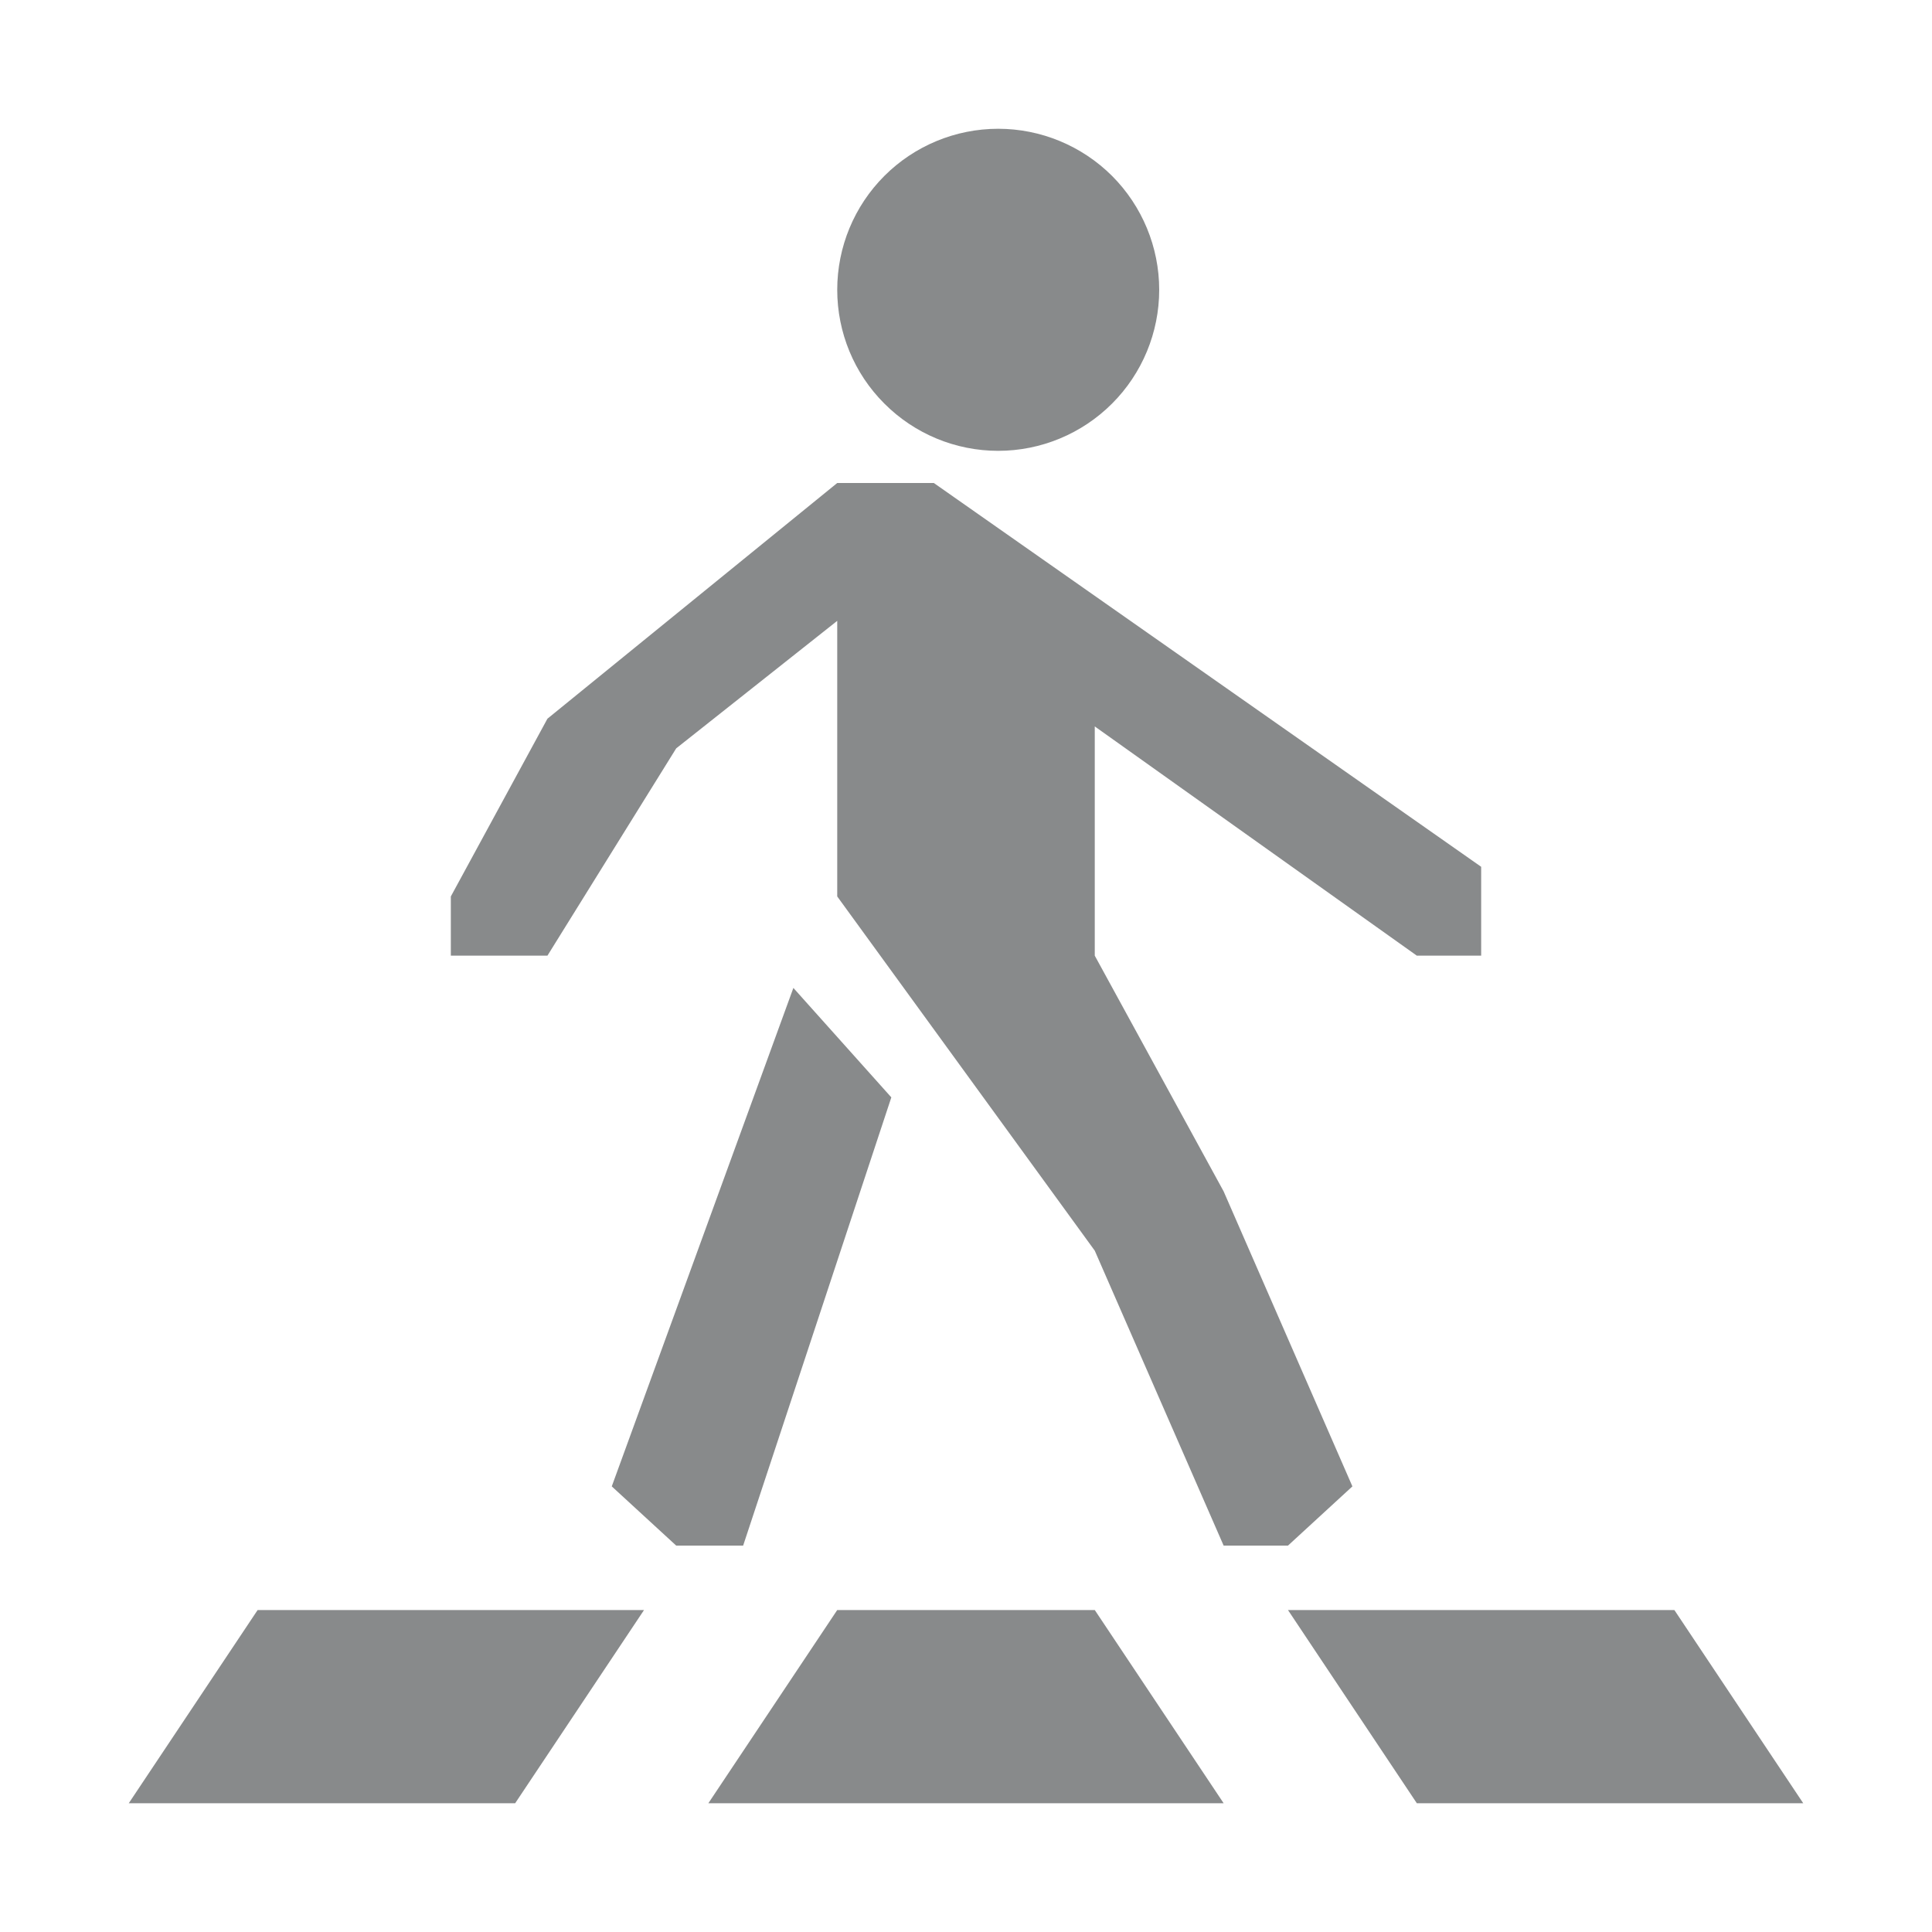
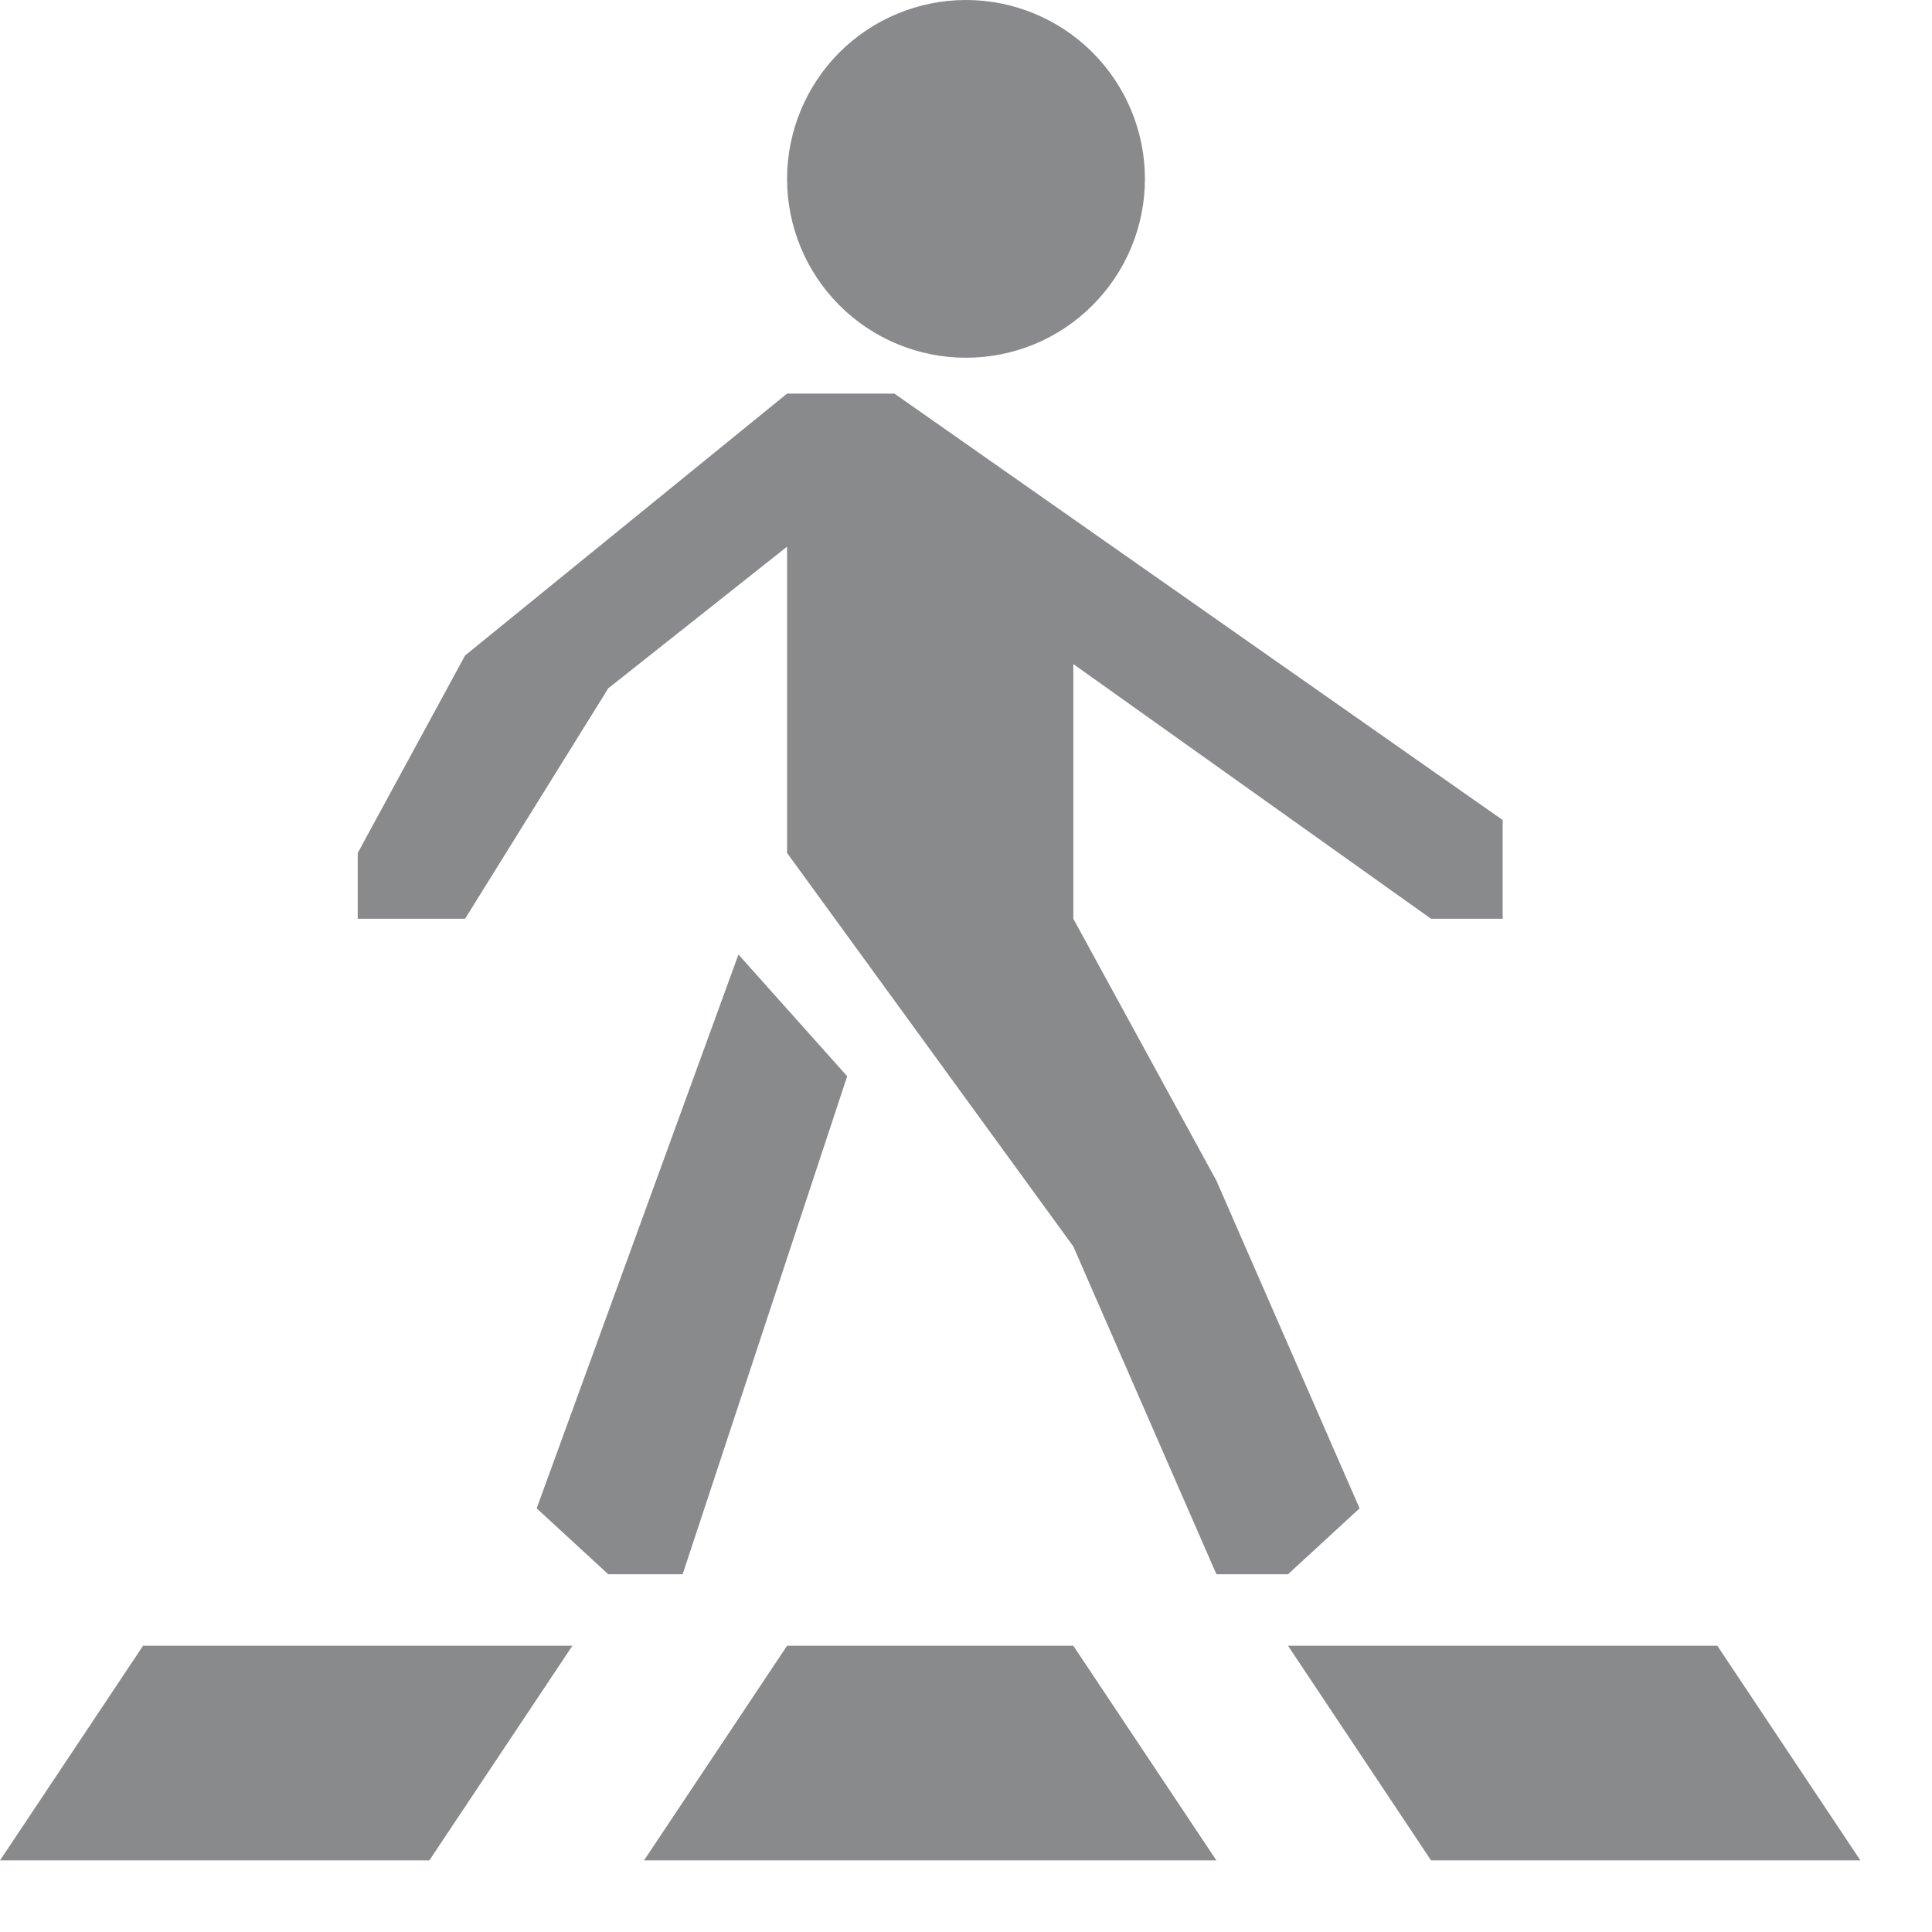
- <svg xmlns="http://www.w3.org/2000/svg" width="20" height="20" viewBox="0 0 20 20" fill="none">
-   <path d="M12 3C12 3.442 11.824 3.866 11.512 4.178C11.199 4.491 10.775 4.667 10.333 4.667C9.891 4.667 9.467 4.491 9.155 4.178C8.842 3.866 8.667 3.442 8.667 3C8.667 2.558 8.842 2.134 9.155 1.821C9.467 1.509 9.891 1.333 10.333 1.333C10.775 1.333 11.199 1.509 11.512 1.821C11.824 2.134 12 2.558 12 3ZM8.667 5H9.667L15.333 8.973V9.893H14.667L11.333 7.52V9.893L12.667 12.333L14 15.387L13.333 16H12.667L11.333 12.947L8.667 9.28V6.427L7 7.747L5.667 9.893H4.667V9.28L5.667 7.44L8.667 5ZM9.227 11.36L7.693 16H7L6.333 15.387L8.213 10.227L9.227 11.36ZM2.667 16.667H6.667L5.333 18.667H1.333L2.667 16.667ZM8.667 16.667H11.333L12.667 18.667H7.333L8.667 16.667ZM17.333 16.667L18.667 18.667H14.667L13.333 16.667H17.333Z" fill="#888A8B" />
+ <svg xmlns="http://www.w3.org/2000/svg" width="18" height="18" viewBox="0 0 18 18" fill="none">
+   <path d="M10.667 1.667C10.667 2.109 10.491 2.533 10.178 2.845C9.866 3.158 9.442 3.333 9 3.333C8.558 3.333 8.134 3.158 7.821 2.845C7.509 2.533 7.333 2.109 7.333 1.667C7.333 1.225 7.509 0.801 7.821 0.488C8.134 0.176 8.558 0 9 0C9.442 0 9.866 0.176 10.178 0.488C10.491 0.801 10.667 1.225 10.667 1.667ZM7.333 3.667H8.333L14 7.64V8.56H13.333L10 6.187V8.56L11.333 11L12.667 14.053L12 14.667H11.333L10 11.613L7.333 7.947V5.093L5.667 6.413L4.333 8.56H3.333V7.947L4.333 6.107L7.333 3.667ZM7.893 10.027L6.36 14.667H5.667L5 14.053L6.88 8.893L7.893 10.027ZM1.333 15.333H5.333L4 17.333H0L1.333 15.333ZM7.333 15.333H10L11.333 17.333H6L7.333 15.333ZM16 15.333L17.333 17.333H13.333L12 15.333H16Z" fill="#888A8B" />
</svg>
